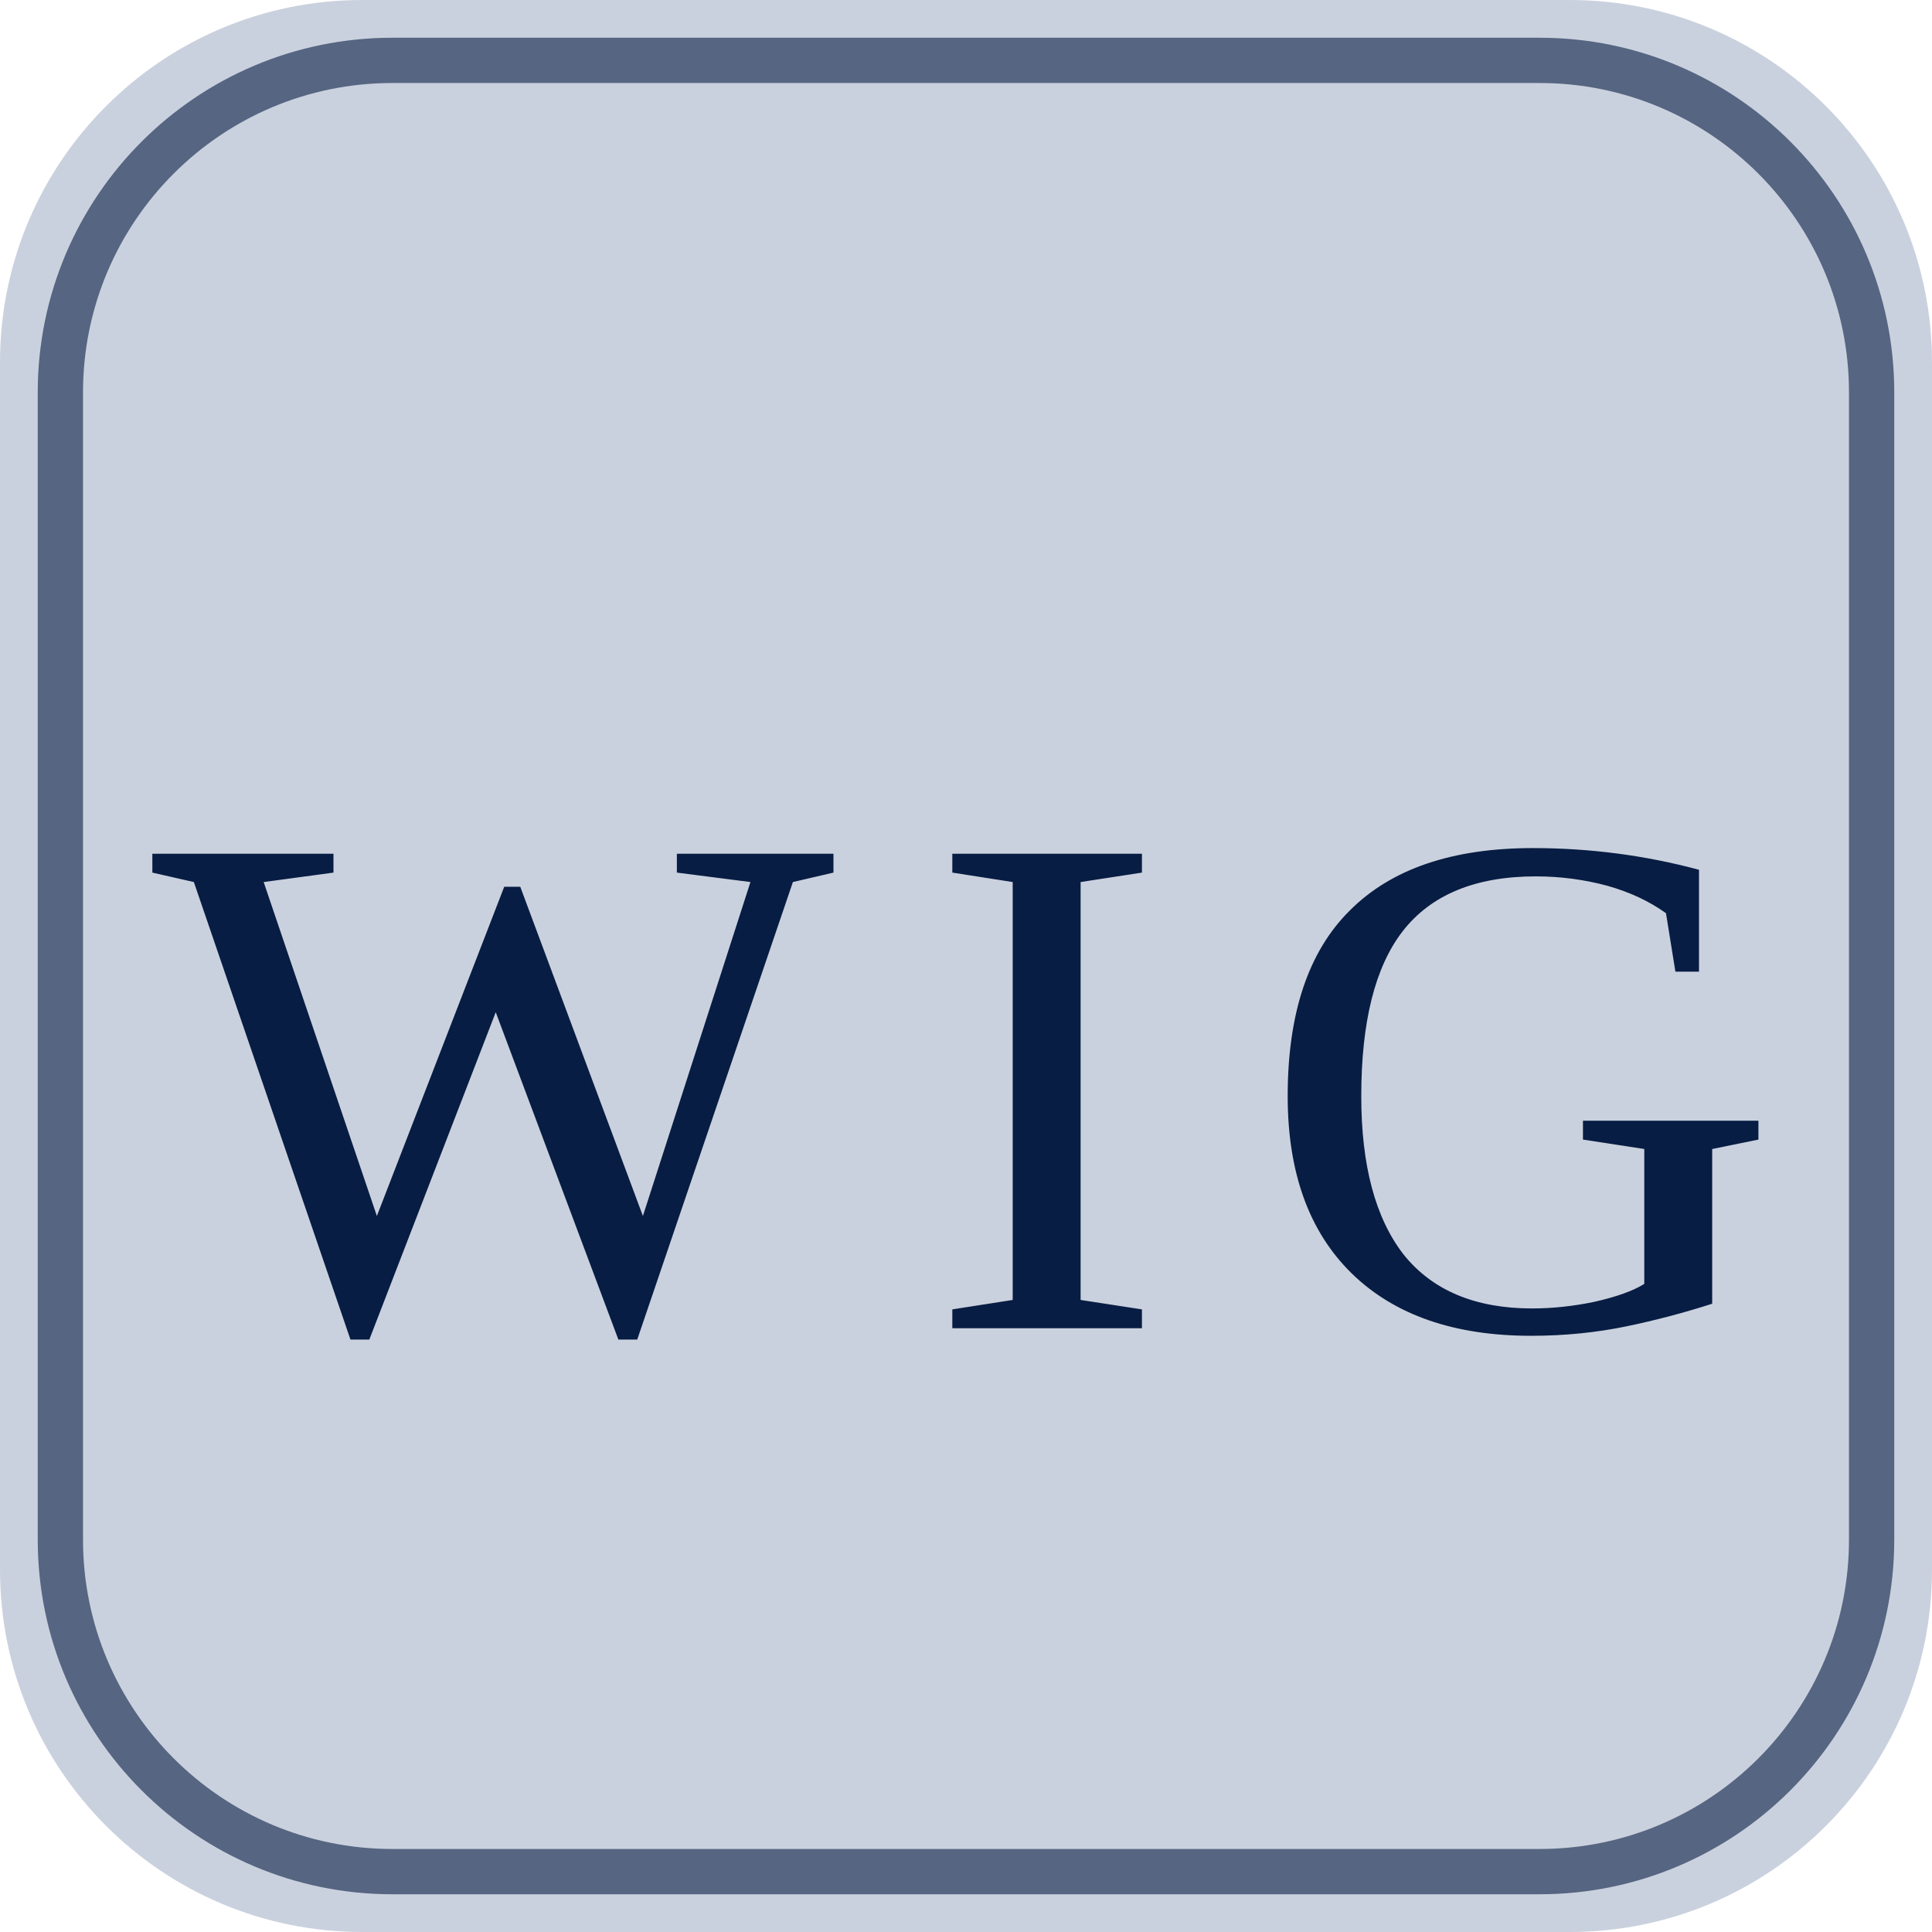
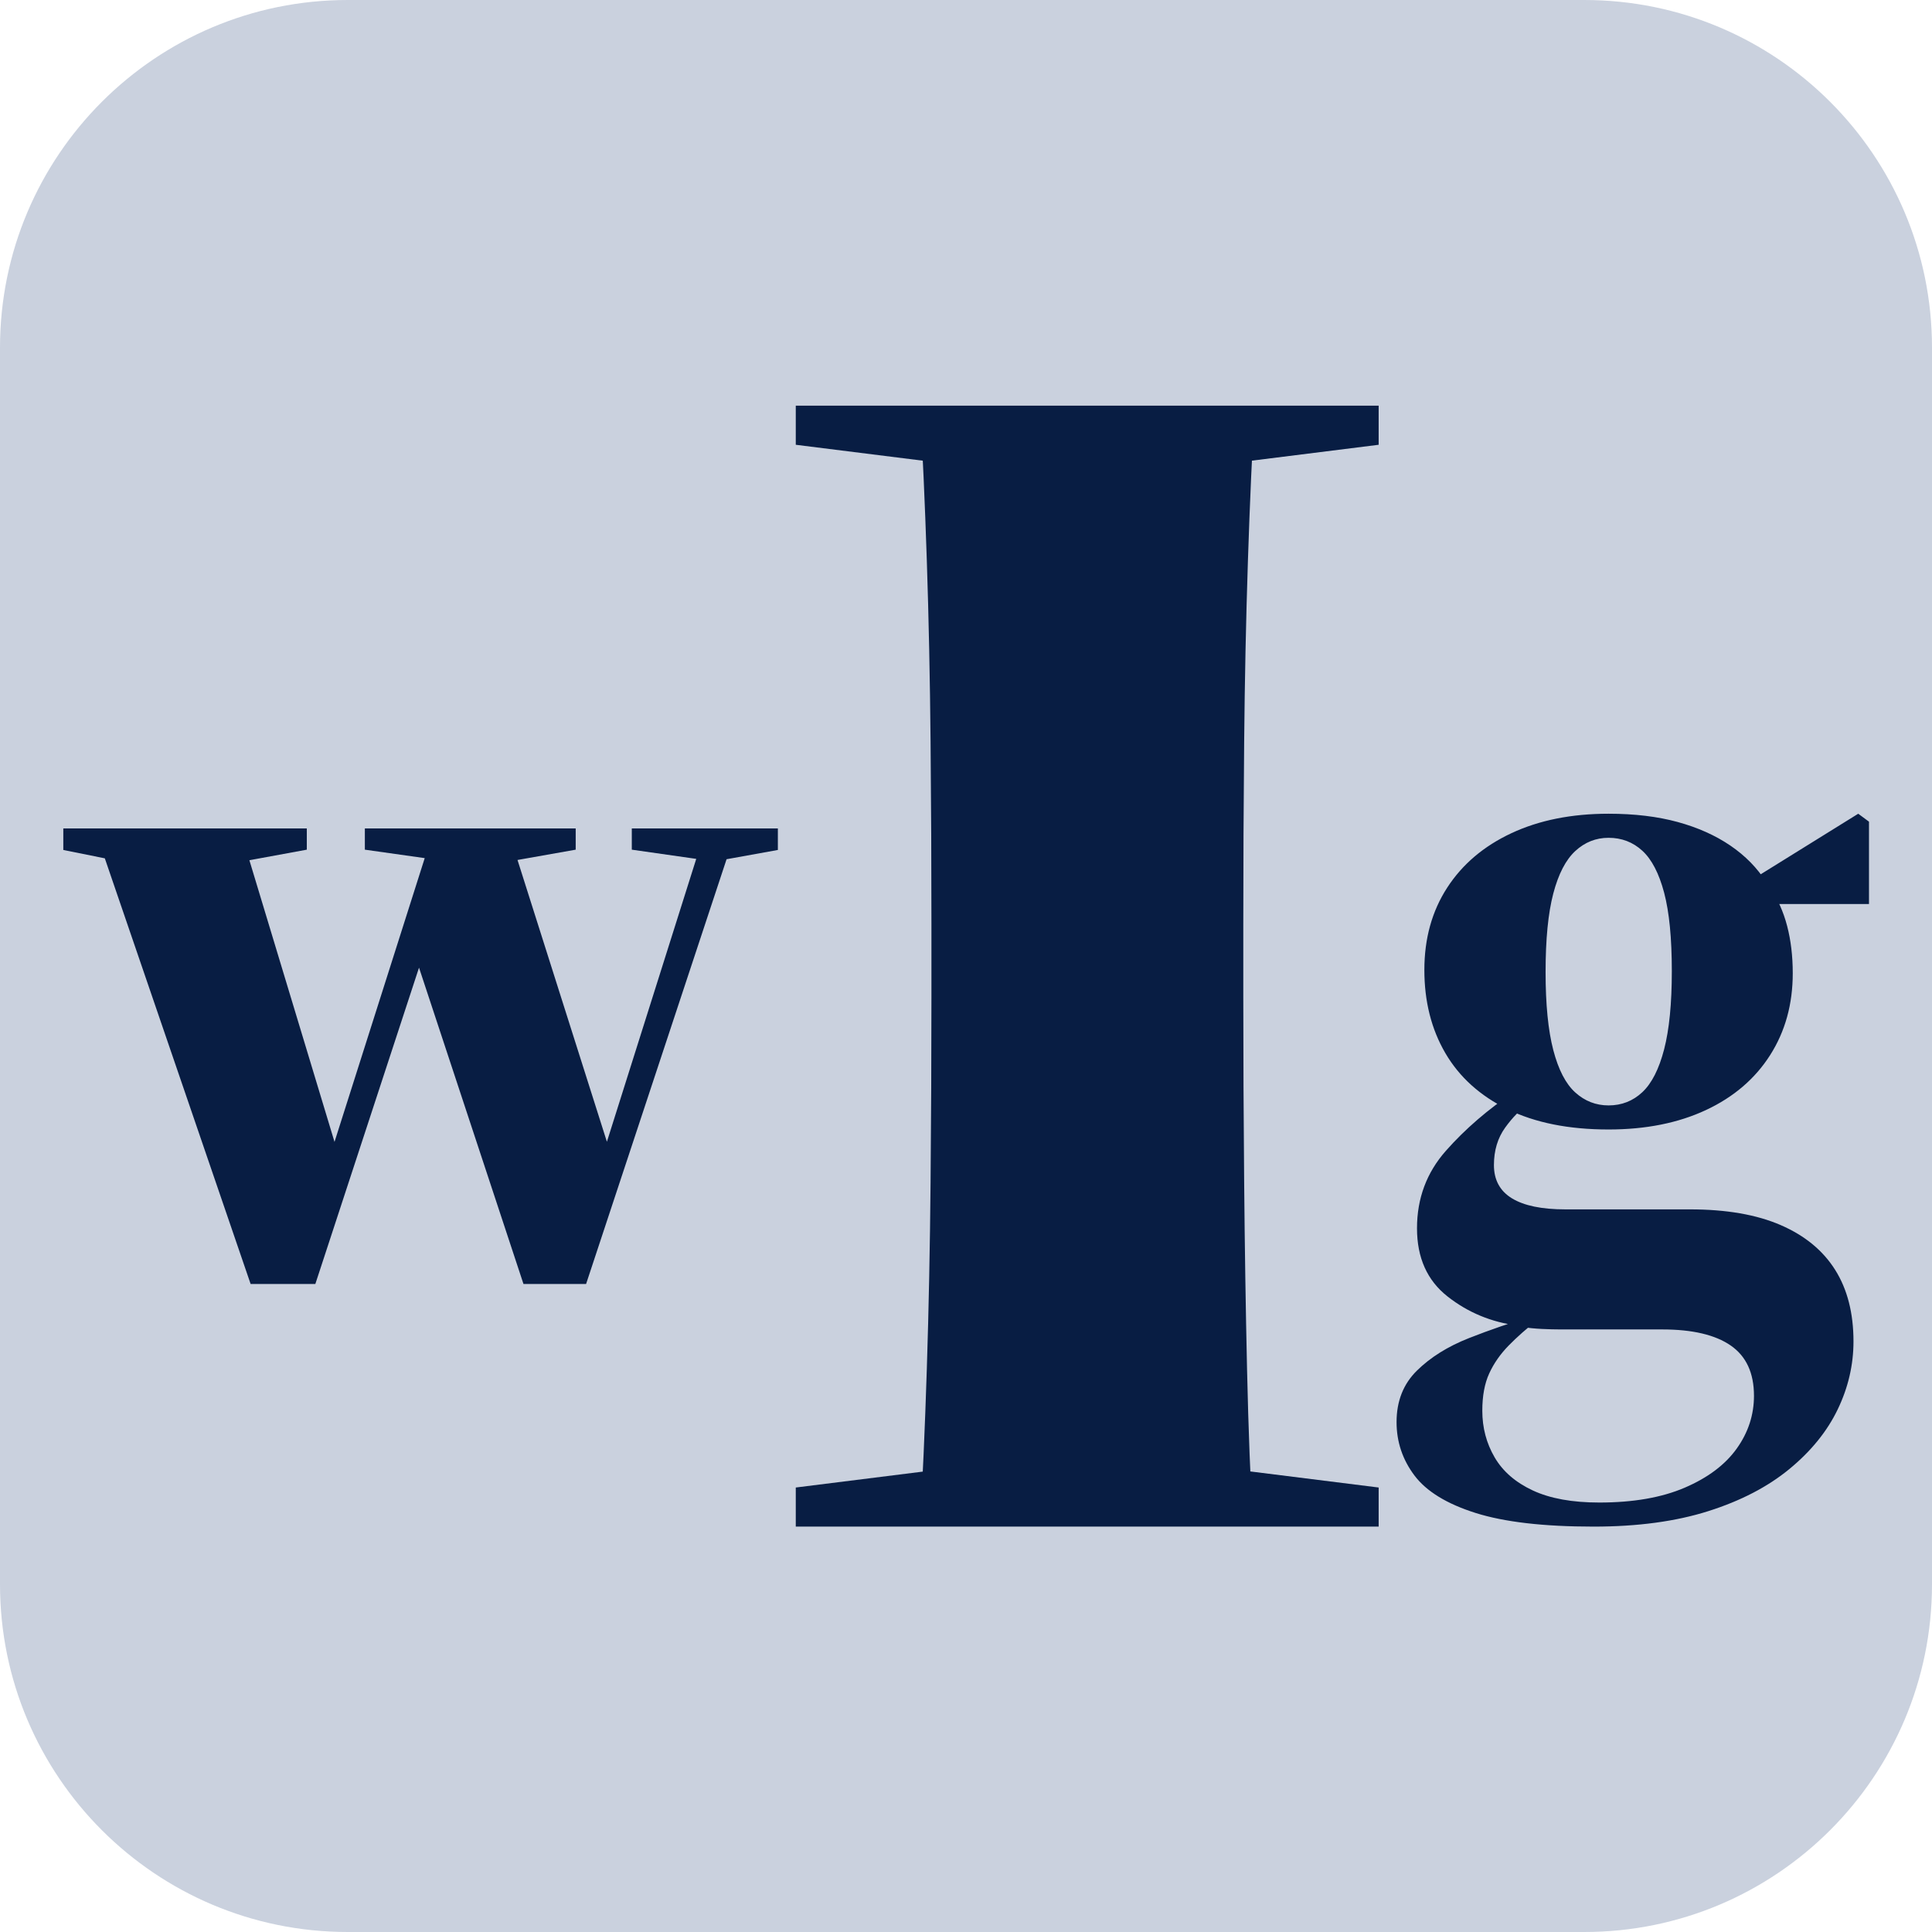
- <svg xmlns="http://www.w3.org/2000/svg" viewBox="0 0 32 32">
-   <rect width="32" height="32" rx="6" fill="#CAD1DE" />
-   <rect x="1" y="1" width="30" height="30" rx="5.5" fill="none" stroke="#081D43" stroke-width="0.75" opacity="0.6" />
-   <text x="16" y="22" font-family="Georgia, 'Times New Roman', serif" font-size="12" font-weight="400" fill="#081D43" text-anchor="middle" letter-spacing="1.5">WIG</text>
+ <svg xmlns="http://www.w3.org/2000/svg" viewBox="276.3 -29.8 647.3 647.3">
+   <rect x="276.3" y="-29.8" width="647.3" height="647.3" rx="116.5" fill="#CAD1DE" />
+   <g fill="#081D43">
+     <path d="M360.269 400.389 307.99 247.767H356.639L391.195 362.116H385.208L386.635 358.262L421.759 247.767H446.338L482.613 362.116H476.625L478.191 357.321L512.788 247.767H523.141L472.663 400.389H451.687L413.529 284.836H419.875L418.642 288.439L381.952 400.389ZM297.511 254.973V247.767H379.094V254.875L351.706 259.906H321.976ZM398.542 254.875V247.767H469.181V254.875L442.959 259.518L424.764 258.576ZM487.979 254.875V247.767H536.917V254.973L516.959 258.576H513.91Z" />
+     <path d="M542.917 481.677V468.579L613.553 459.735H667.571L738.207 468.579V481.677ZM584.492 481.677Q585.85 459.219 586.819 429.017Q587.789 398.814 588.079 366.274Q588.369 333.735 588.369 304.309V279.556Q588.369 250.312 588.079 218.73Q587.789 187.149 586.819 157.863Q585.85 128.576 584.492 106.12H696.731Q695.373 128.578 694.404 158.085Q693.435 187.591 693.145 218.903Q692.855 250.214 692.855 279.556V304.309Q692.855 333.735 693.145 366.274Q693.435 398.814 694.114 429.017Q694.793 459.219 696.151 481.677ZM542.917 119.219V106.12H738.207V119.219L667.571 128.063H613.553Z" />
+     <path d="M810.218 481.677Q785.162 481.677 770.7 477.11Q756.238 472.543 750.222 464.573Q744.207 456.603 744.207 446.651Q744.207 436.119 751.032 429.41Q757.856 422.701 768.465 418.521Q779.074 414.341 790.26 411.041L791.591 412.331Q785.992 416.696 781.778 421Q777.564 425.303 775.249 430.356Q772.934 435.409 772.934 442.854Q772.934 451.393 777.058 458.462Q781.182 465.532 789.866 469.572Q798.549 473.612 812.131 473.612Q829.152 473.612 840.752 468.636Q852.353 463.659 858.154 455.564Q863.954 447.469 863.954 437.849Q863.954 426.387 856.158 421.001Q848.362 415.616 833.226 415.616H799.185Q796.289 415.616 792.837 415.45Q789.386 415.283 785.962 414.756L784.785 414.327Q771.536 412.622 761.295 404.577Q751.054 396.532 751.054 381.732Q751.054 366.71 760.74 355.756Q770.426 344.801 783.772 335.902V332.494L788.803 339.7Q784.311 342.82 780.569 348.032Q776.828 353.243 776.828 360.547Q776.828 368.018 782.885 371.705Q788.941 375.391 800.778 375.391H842.495Q860.775 375.391 872.909 380.658Q885.042 385.924 891.168 395.68Q897.294 405.437 897.294 419.643Q897.294 431.424 892 442.421Q886.705 453.418 875.833 462.372Q864.961 471.325 848.628 476.501Q832.295 481.677 810.218 481.677ZM815.234 348.625Q795.238 348.625 781.42 341.862Q767.603 335.099 760.562 323.055Q753.521 311.011 753.521 295.168Q753.521 279.423 761.151 267.635Q768.78 255.847 782.716 249.34Q796.651 242.833 815.234 242.833Q828.259 242.833 838.383 245.605Q848.506 248.376 856.031 253.496Q863.556 258.617 868.075 265.782L869.17 267.348Q873.176 273.197 875.062 280.432Q876.947 287.668 876.947 296.29Q876.947 311.8 869.366 323.705Q861.784 335.611 847.849 342.118Q833.914 348.625 815.234 348.625ZM815.234 340.559Q821.819 340.559 826.546 336.13Q831.274 331.702 833.853 321.764Q836.431 311.826 836.431 295.583Q836.431 279.008 833.853 269.285Q831.274 259.562 826.546 255.23Q821.819 250.899 815.234 250.899Q808.884 250.899 804.088 255.327Q799.291 259.756 796.712 269.576Q794.134 279.396 794.134 295.875Q794.134 312.118 796.712 322.007Q799.291 331.896 804.088 336.228Q808.884 340.559 815.234 340.559ZM862.573 273.085 860.592 265.782H861.923L898.886 242.833L902.489 245.494V273.085Z" />
+   </g>
</svg>
